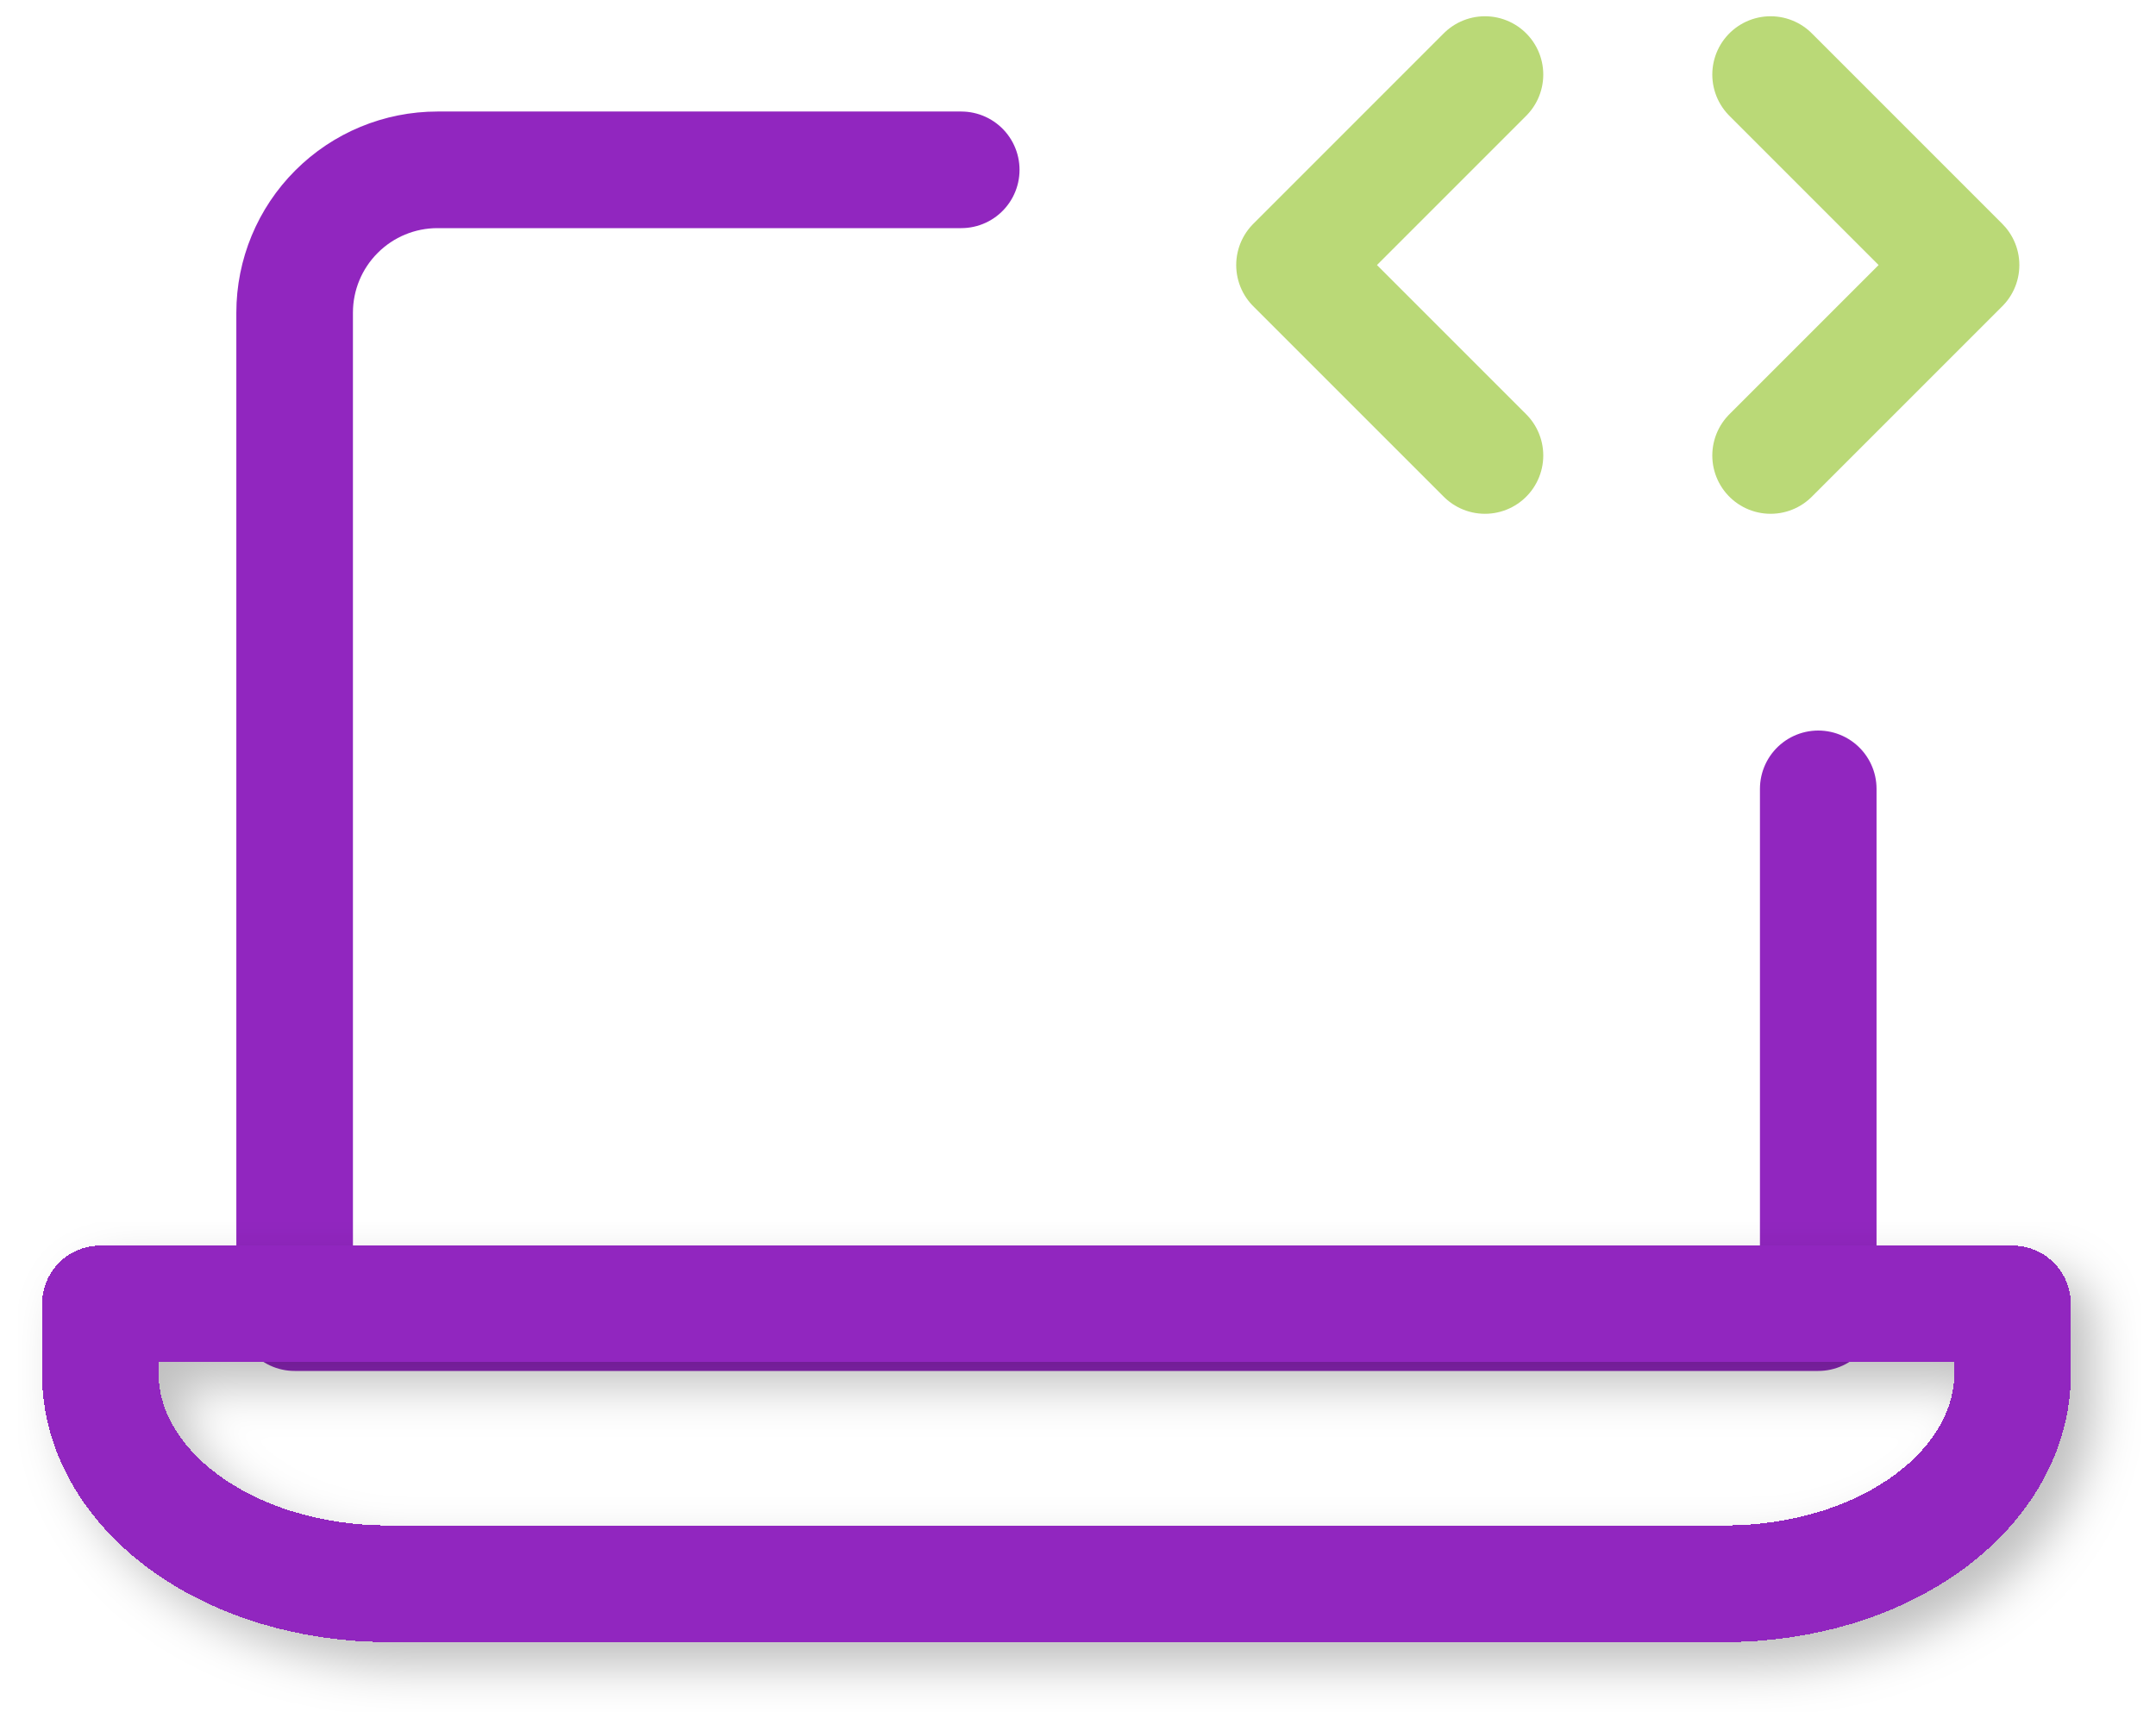
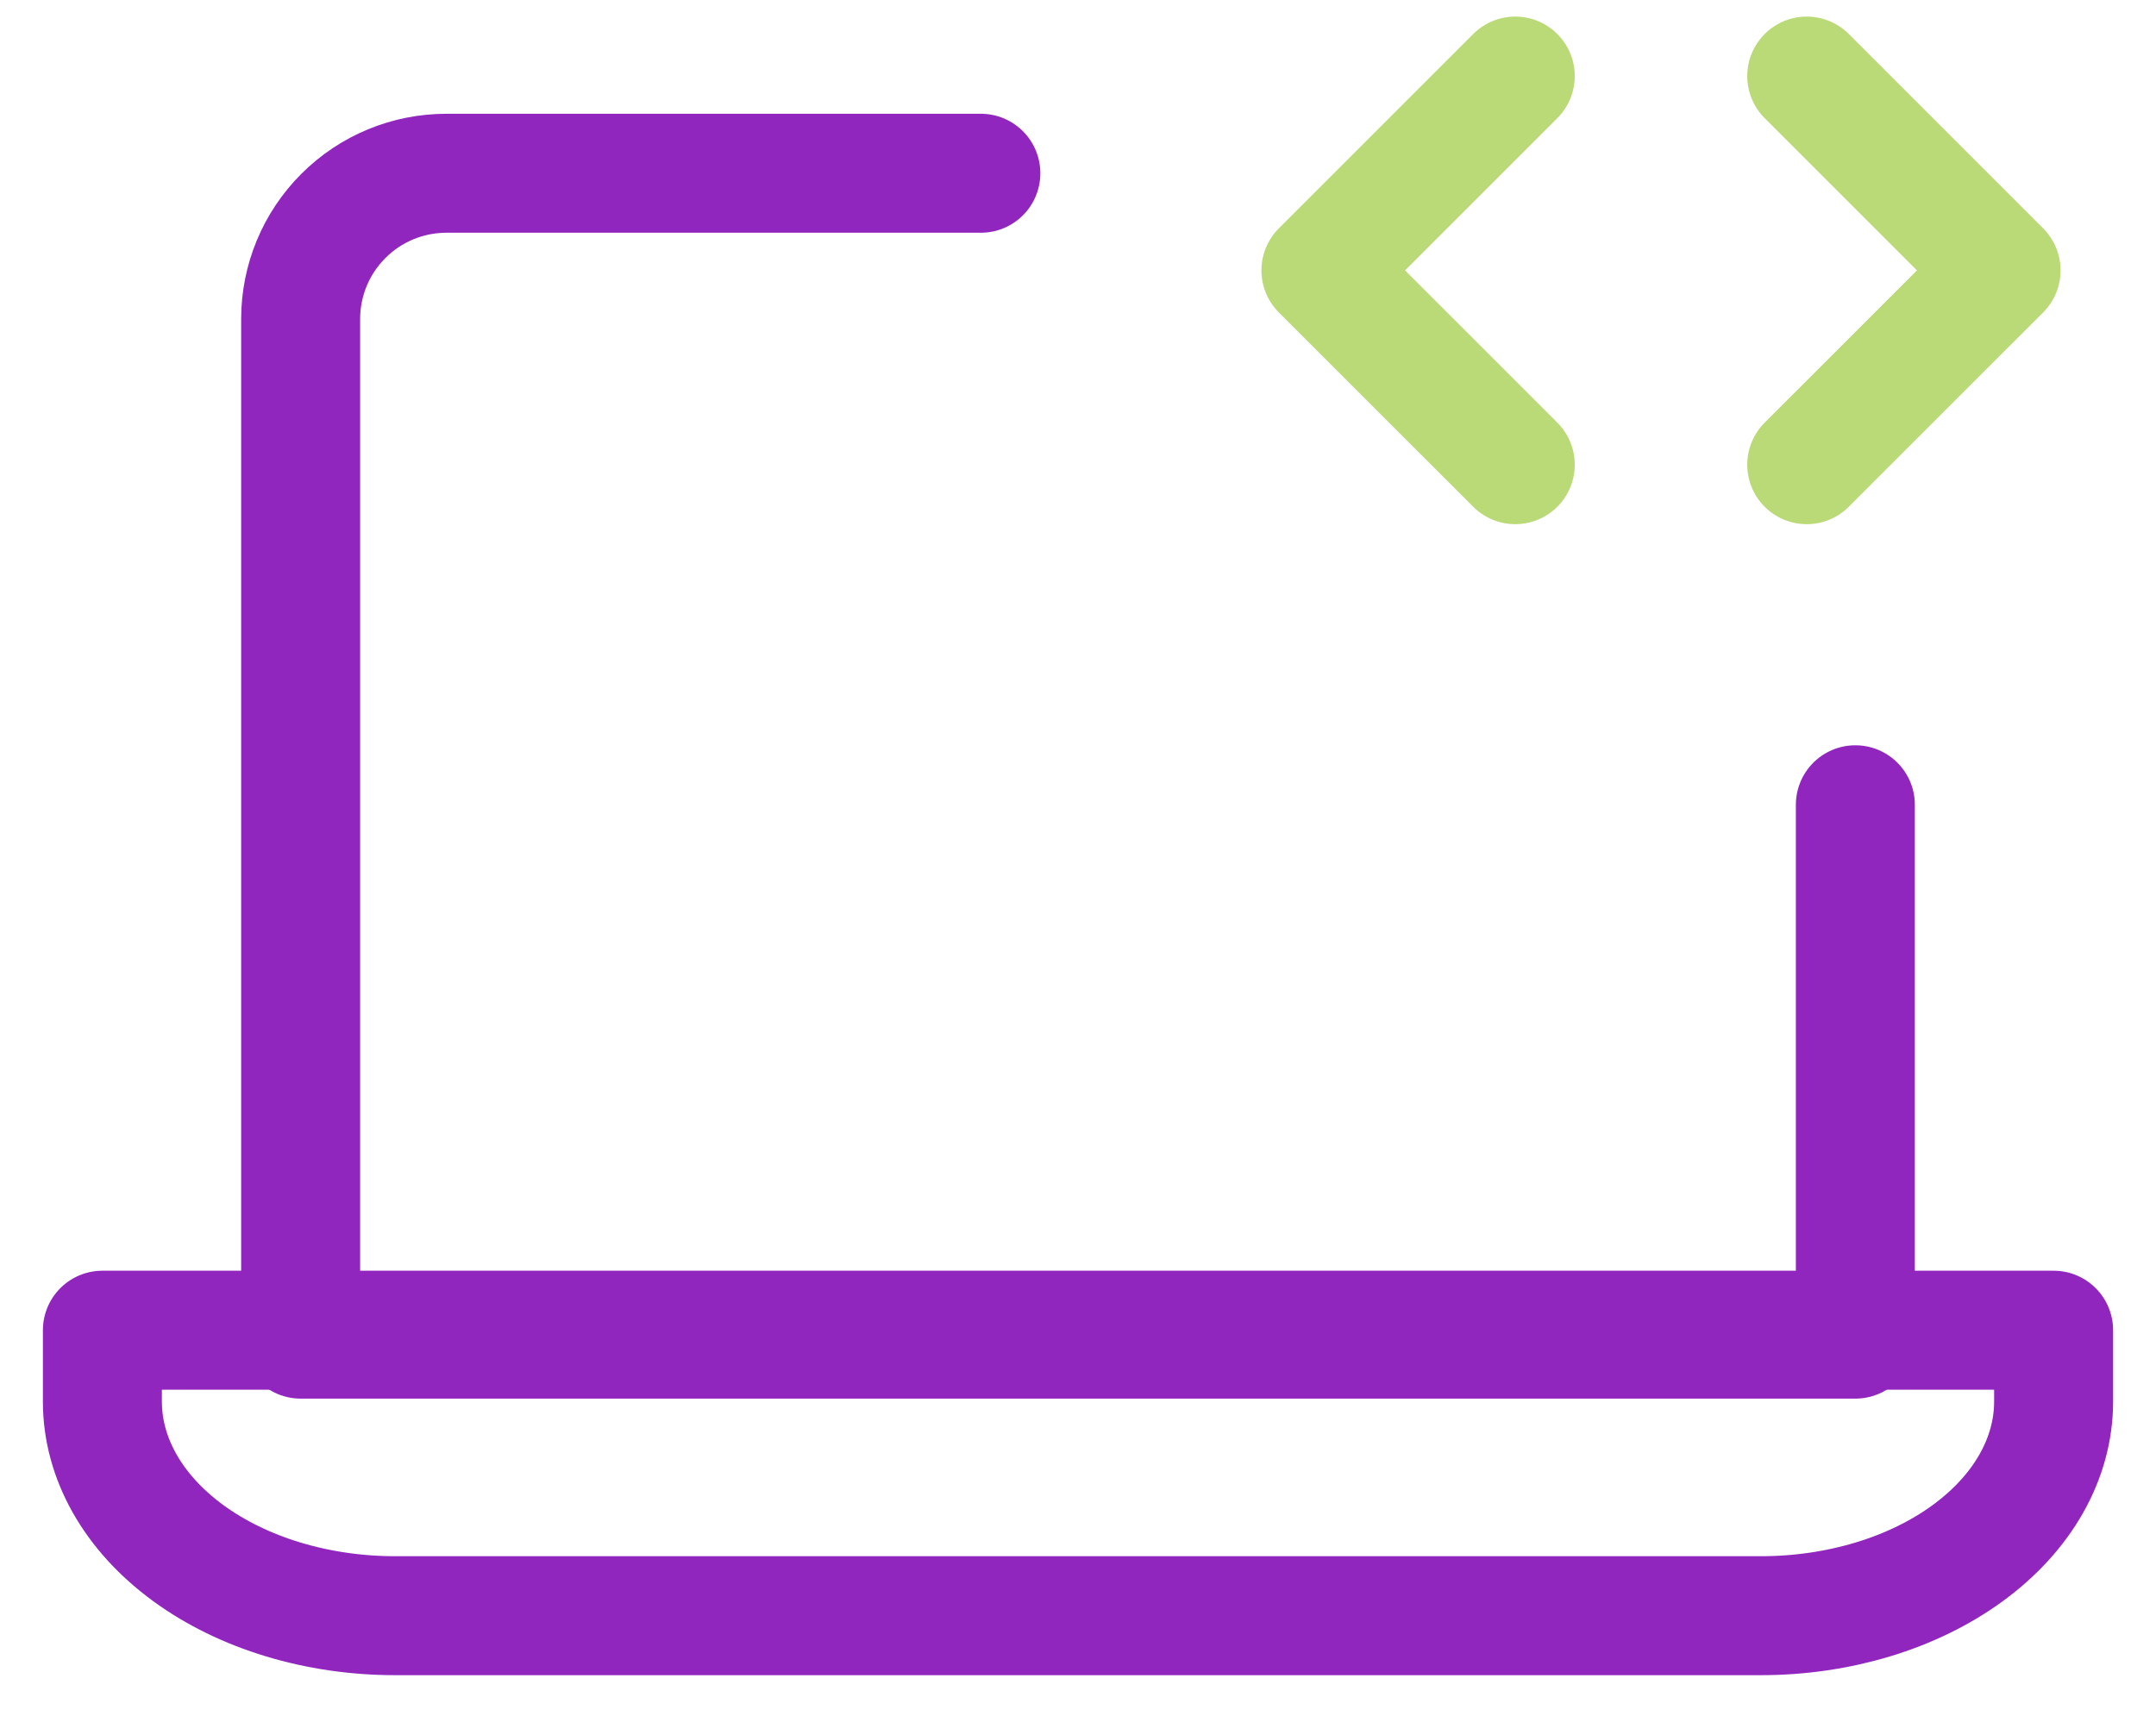
- <svg xmlns="http://www.w3.org/2000/svg" width="50" height="40" viewBox="0 0 50 40" fill="none">
+ <svg xmlns="http://www.w3.org/2000/svg" width="49" height="39" viewBox="0 0 49 39" fill="none">
  <path d="M22.292 3.938H10.146C9.267 3.938 8.425 4.286 7.804 4.908C7.182 5.529 6.833 6.371 6.833 7.25V30.438H42.167V18.292" stroke="#9126BF" stroke-width="2.704" stroke-linecap="round" stroke-linejoin="round" />
-   <g filter="url(#filter0_d_57_23)">
-     <path d="M2.327 30.235H46.673V31.857C46.673 33.148 45.973 34.386 44.725 35.299C43.478 36.212 41.786 36.724 40.021 36.724H8.979C7.214 36.724 5.522 36.212 4.275 35.299C3.027 34.386 2.327 33.148 2.327 31.857V30.235Z" stroke="#9126BF" stroke-width="2.704" stroke-linejoin="round" shape-rendering="crispEdges" />
-   </g>
+   <path d="M2.327 30.235H46.673V31.857C46.673 33.148 45.973 34.386 44.725 35.299C43.478 36.212 41.786 36.724 40.021 36.724H8.979C7.214 36.724 5.522 36.212 4.275 35.299C3.027 34.386 2.327 33.148 2.327 31.857V30.235Z" stroke="#9126BF" stroke-width="2.704" stroke-linejoin="round" />
  <path d="M34.438 1.729L30.021 6.146L34.438 10.562M41.062 1.729L45.479 6.146L41.062 10.562" stroke="#BAD977" stroke-width="2.704" stroke-linecap="round" stroke-linejoin="round" />
-   <defs>
-     <filter id="filter0_d_57_23" x="0.434" y="28.342" width="49.214" height="11.357" filterUnits="userSpaceOnUse" color-interpolation-filters="sRGB">
-       <feFlood flood-opacity="0" result="BackgroundImageFix" />
-       <feColorMatrix in="SourceAlpha" type="matrix" values="0 0 0 0 0 0 0 0 0 0 0 0 0 0 0 0 0 0 127 0" result="hardAlpha" />
-       <feOffset dx="0.541" dy="0.541" />
-       <feGaussianBlur stdDeviation="0.541" />
-       <feComposite in2="hardAlpha" operator="out" />
-       <feColorMatrix type="matrix" values="0 0 0 0 0 0 0 0 0 0 0 0 0 0 0 0 0 0 0.25 0" />
-       <feBlend mode="normal" in2="BackgroundImageFix" result="effect1_dropShadow_57_23" />
-       <feBlend mode="normal" in="SourceGraphic" in2="effect1_dropShadow_57_23" result="shape" />
-     </filter>
-   </defs>
</svg>
